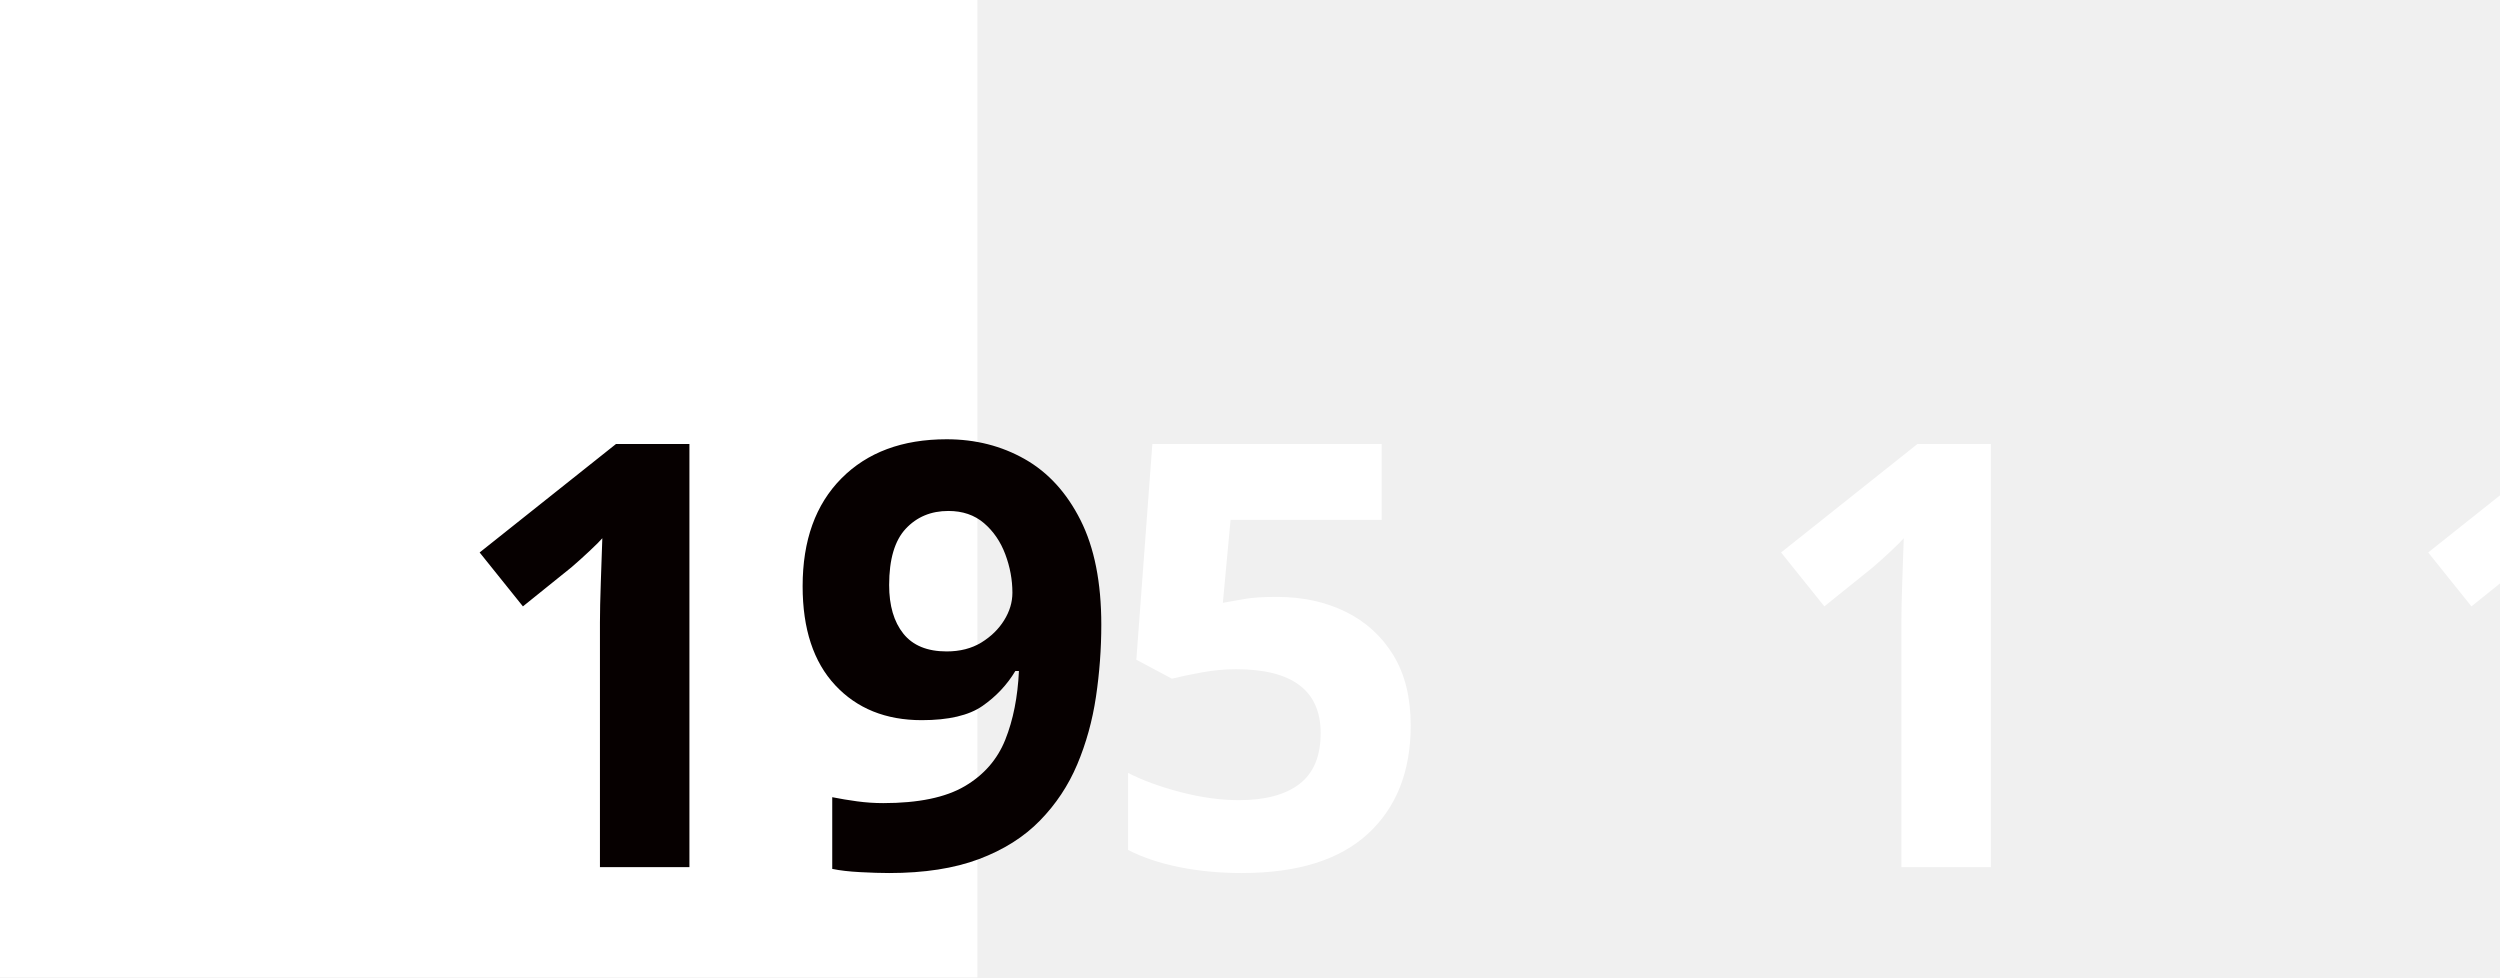
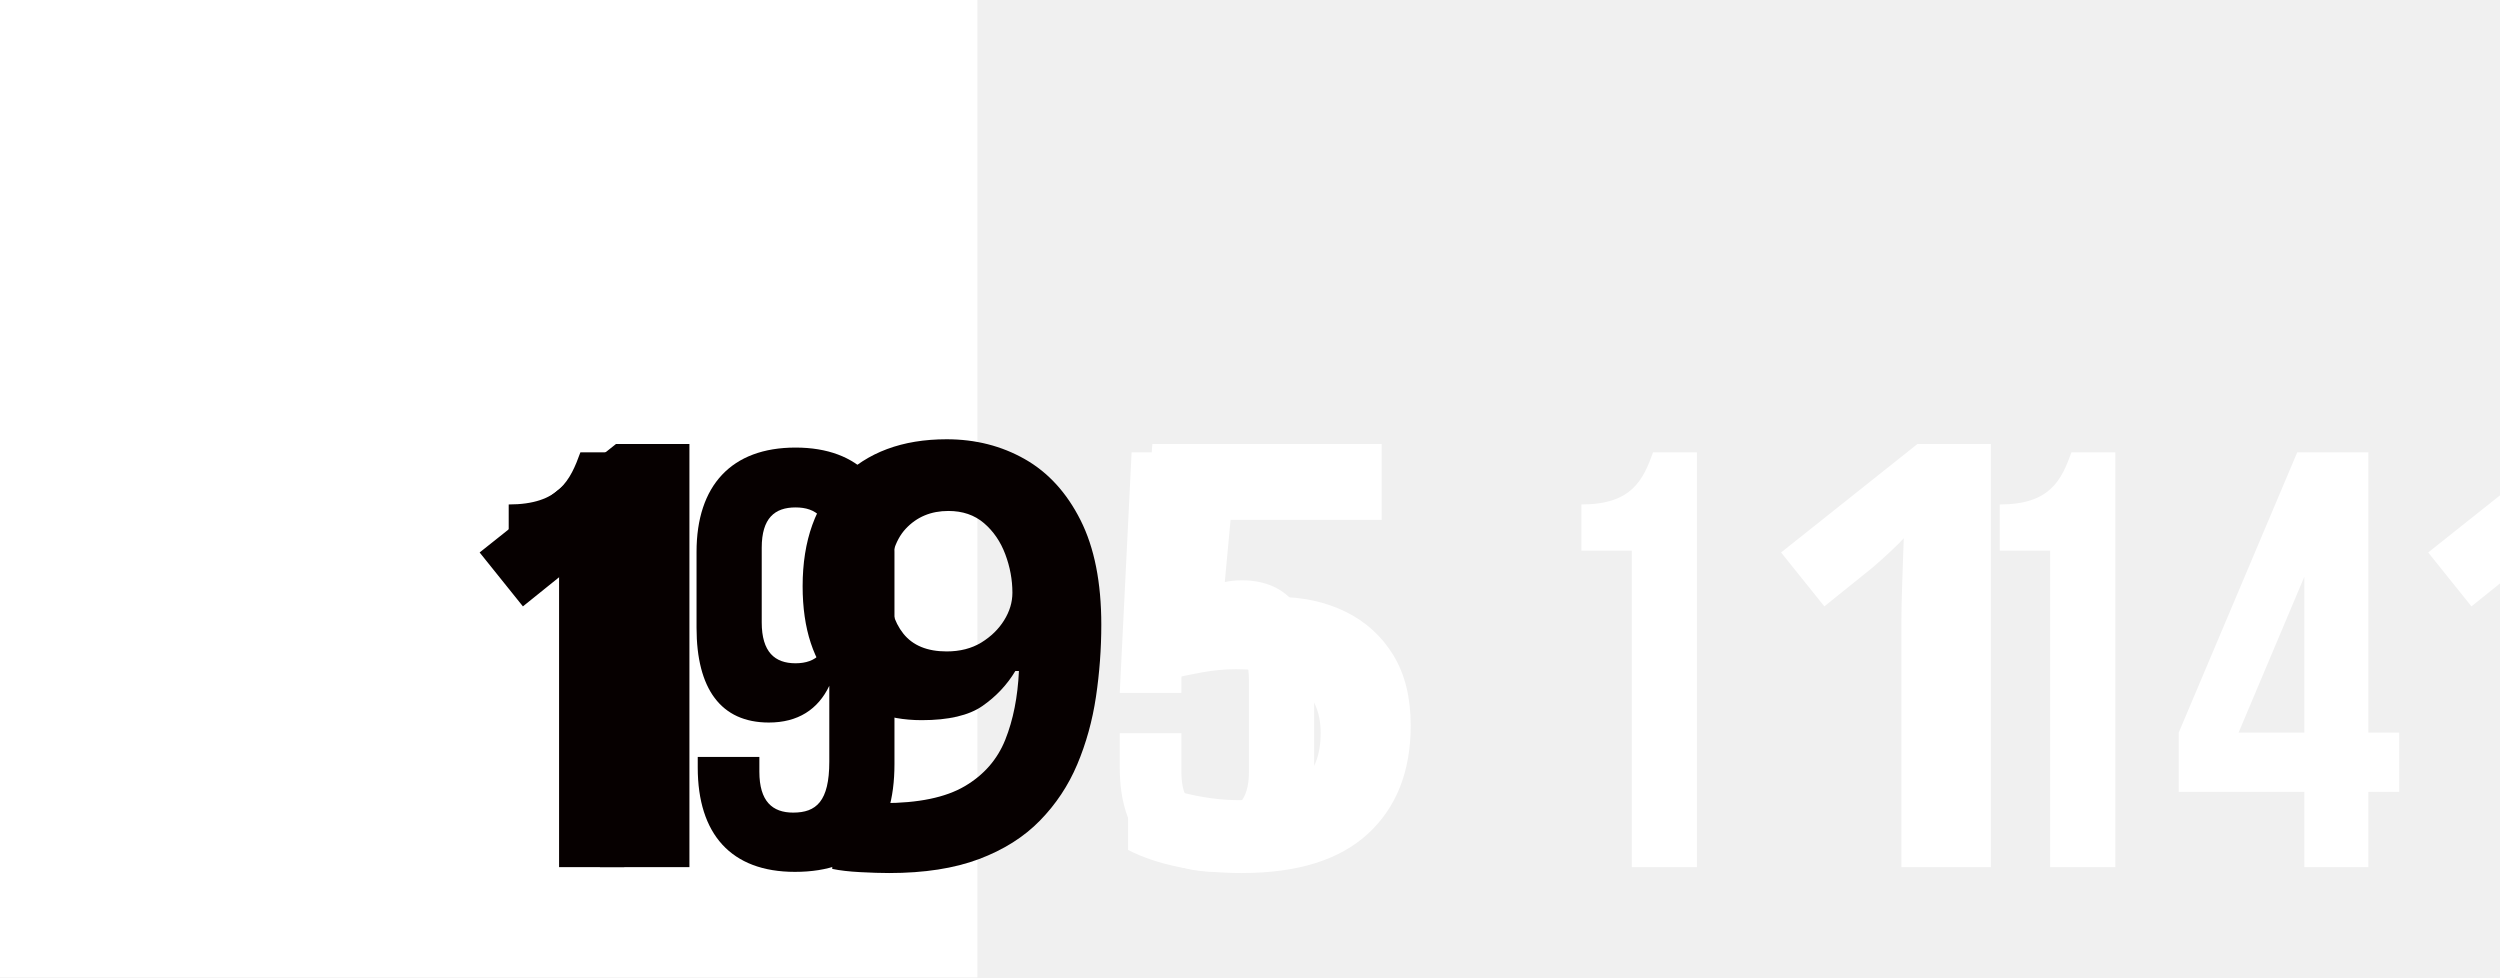
<svg xmlns="http://www.w3.org/2000/svg" width="100%" height="100%" viewBox="0 0 1215 475" version="1.1" xml:space="preserve" style="fill-rule:evenodd;clip-rule:evenodd;stroke-linejoin:round;stroke-miterlimit:1.414;">
  <rect x="0" y="0" width="475" height="475" style="fill:white;" />
  <g transform="matrix(1,0,0,1,-887,-128.227)">
    <text x="1103.12px" y="549.651px" style="font-family:'BebasNeueBold', 'Bebas Neue', sans-serif;font-weight:700;font-size:288px;fill:rgb(6,0,0);">19</text>
  </g>
  <g transform="matrix(1,0,0,1,-569,-128.227)">
    <text x="1103.12px" y="549.651px" style="font-family:'BebasNeueBold', 'Bebas Neue', sans-serif;font-weight:700;font-size:288px;fill:white;">5  1  14</text>
  </g>
+   <g>
+     <g transform="matrix(1,0,0,1,-887,-128.227)">
+       <path d="M1134.23,395.859L1158.71,395.859L1158.71,549.651L1190.39,549.651L1190.39,348.051L1169.08,348.051C1164.18,361.587 1158.71,373.395 1134.23,373.395L1134.23,395.859Z" style="fill:rgb(6,0,0);fill-rule:nonzero;" />
+       <path d="M1321.71,396.435C1321.71,364.179 1304.72,345.747 1273.62,345.747C1242.52,345.747 1225.52,364.179 1225.52,396.435L1225.52,433.299C1225.52,462.963 1237.33,479.379 1260.66,479.379C1274.77,479.379 1284.56,473.043 1290.04,461.523L1290.04,498.387C1290.04,517.683 1283.7,523.155 1272.47,523.155C1262.39,523.155 1256.05,517.683 1256.05,503.283L1256.05,496.083L1226.1,496.083L1226.1,501.267C1226.1,533.523 1242.23,551.955 1273.33,551.955C1306.16,551.955 1321.71,533.523 1321.71,499.539L1321.71,396.435ZM1273.62,450.579C1263.54,450.579 1257.2,445.107 1257.2,430.707L1257.2,394.419C1257.2,380.019 1263.54,374.835 1273.62,374.835C1283.7,374.835 1290.04,380.019 1290.04,394.419L1290.04,430.707C1290.04,445.107 1283.7,450.579 1273.62,450.579Z" style="fill:rgb(6,0,0);fill-rule:nonzero;" />
+     </g>
+     <g transform="matrix(1,0,0,1,-569,-128.227)">
+       <path d="M1113.2,484.563L1113.2,501.267C1113.2,533.523 1129.33,551.955 1160.43,551.955C1191.54,551.955 1207.67,533.523 1207.67,501.267L1207.67,456.339C1207.67,426.675 1195.86,410.259 1172.53,410.259C1159.86,410.259 1150.64,415.443 1144.88,424.947L1147.48,376.851L1202.48,376.851L1202.48,348.051L1118.96,348.051L1113.2,464.979L1143.15,464.979L1143.15,458.931C1143.15,444.531 1149.49,439.059 1159.57,439.059C1169.65,439.059 1175.99,444.531 1175.99,458.931L1175.99,503.283C1175.99,517.683 1169.65,522.867 1159.57,522.867C1149.49,522.867 1143.15,517.683 1143.15,503.283L1143.15,484.563L1113.2,484.563Z" style="fill:white;fill-rule:nonzero;" />
+       <path d="M1337.56,395.859L1362.04,395.859L1362.04,549.651L1393.71,549.651L1393.71,348.051L1372.4,348.051C1367.51,361.587 1362.04,373.395 1337.56,373.395L1337.56,395.859Z" style="fill:white;fill-rule:nonzero;" />
+       <path d="M1540.88,395.859L1565.36,395.859L1565.36,549.651L1597.04,549.651L1597.04,348.051L1575.73,348.051C1570.84,361.587 1565.36,373.395 1540.88,373.395L1540.88,395.859Z" style="fill:white;fill-rule:nonzero;" />
+       <path d="M1627.86,513.075L1688.91,513.075L1688.91,549.651L1720.02,549.651L1720.02,513.075L1735,513.075L1735,484.275L1720.02,484.275L1720.02,348.051L1685.46,348.051L1627.86,484.275L1627.86,513.075ZM1656.95,484.275L1688.91,408.531L1688.91,484.275L1656.95,484.275Z" style="fill:white;fill-rule:nonzero;" />
+     </g>
+   </g>
</svg>
